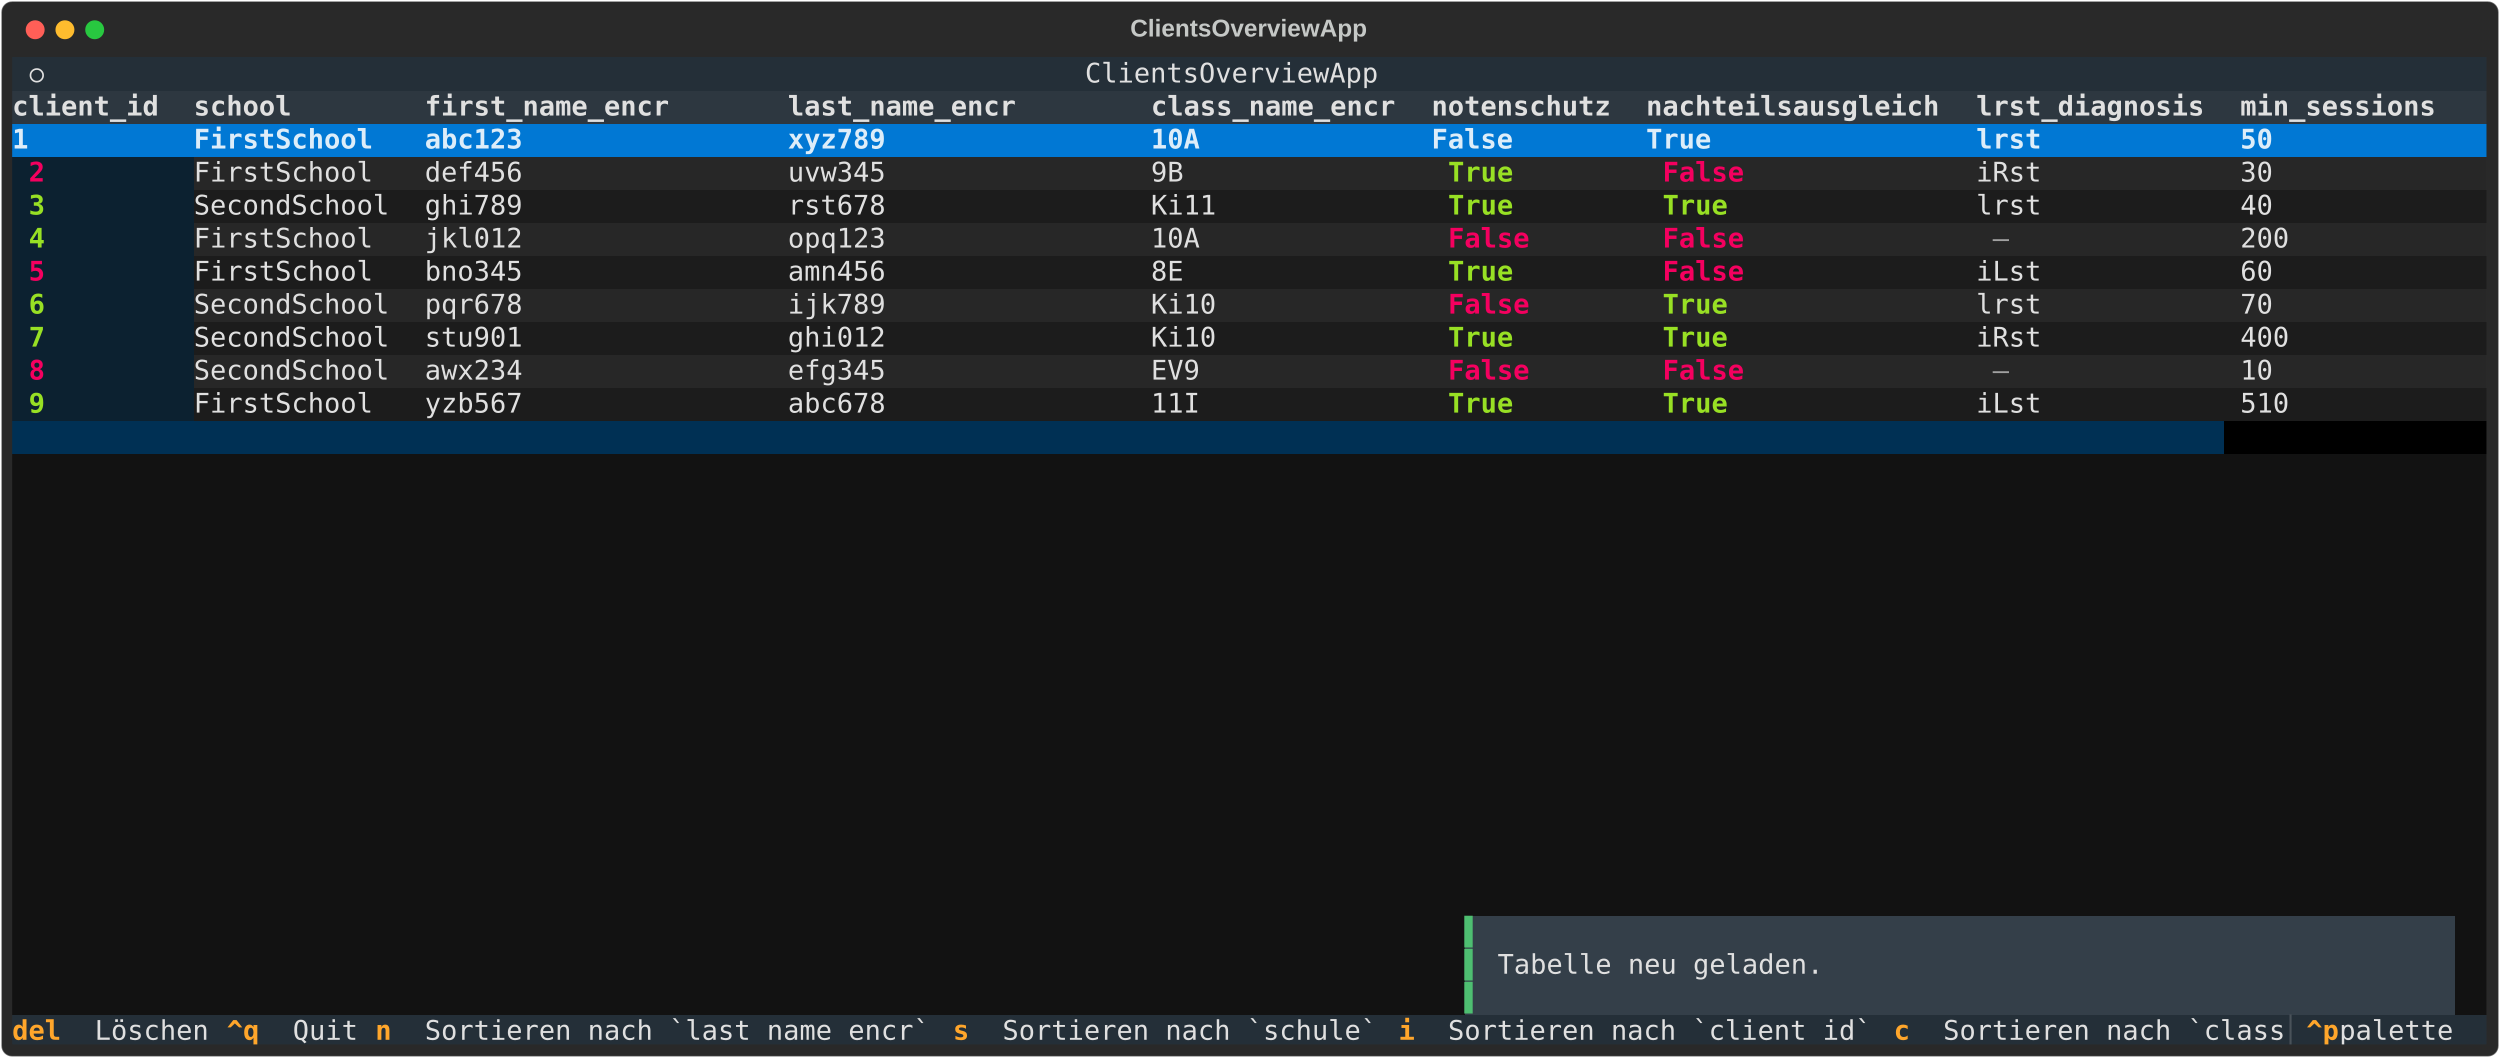
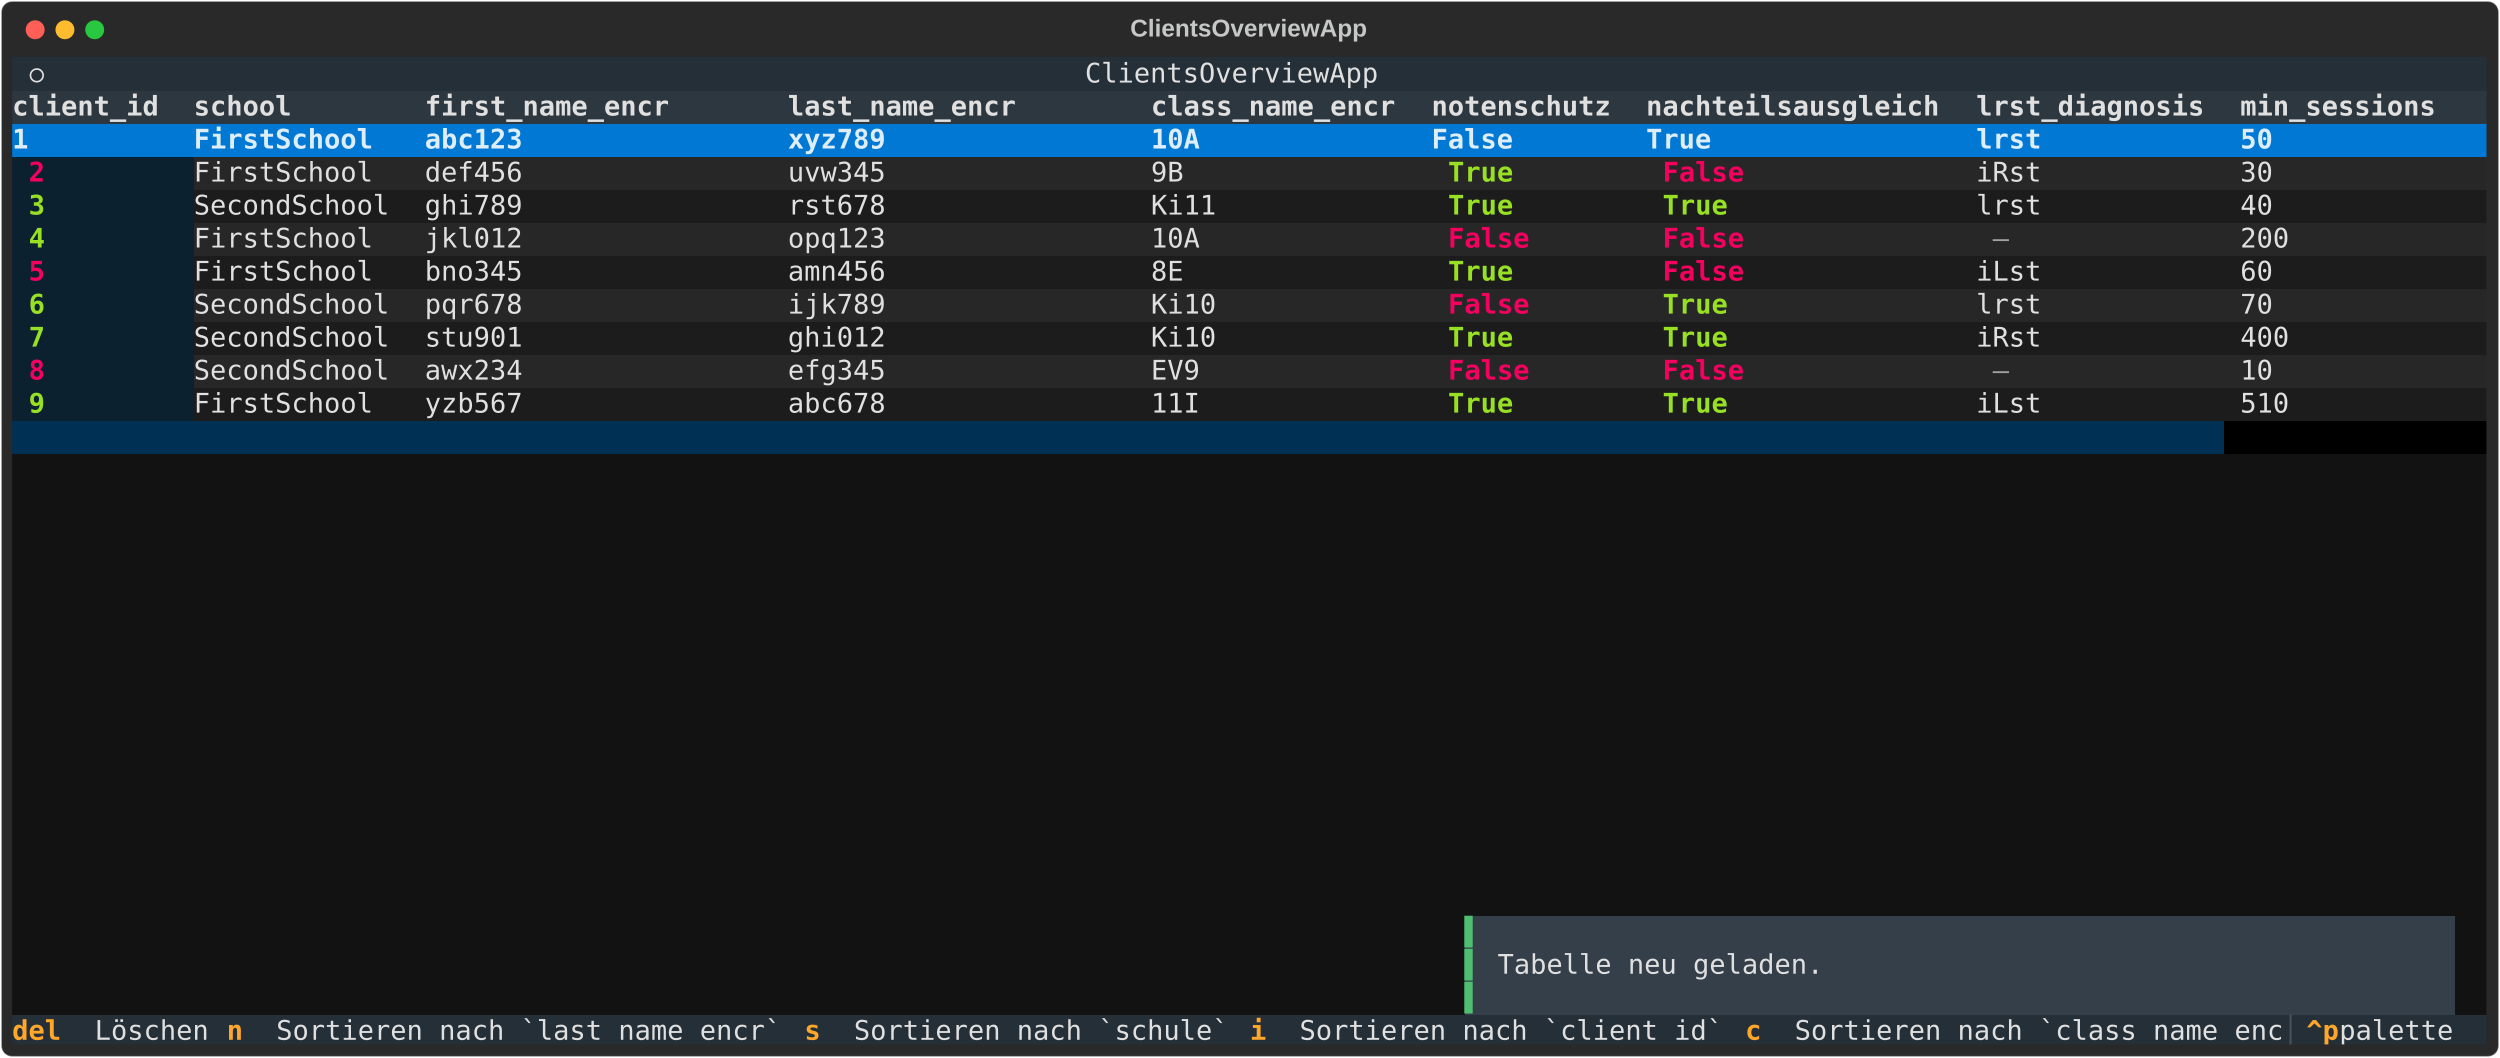
<svg xmlns="http://www.w3.org/2000/svg" class="rich-terminal" viewBox="0 0 1848 782.0">
  <style>

    @font-face {
        font-family: "Fira Code";
        src: local("FiraCode-Regular"),
                url("https://cdnjs.cloudflare.com/ajax/libs/firacode/6.2.0/woff2/FiraCode-Regular.woff2") format("woff2"),
                url("https://cdnjs.cloudflare.com/ajax/libs/firacode/6.2.0/woff/FiraCode-Regular.woff") format("woff");
        font-style: normal;
        font-weight: 400;
    }
    @font-face {
        font-family: "Fira Code";
        src: local("FiraCode-Bold"),
                url("https://cdnjs.cloudflare.com/ajax/libs/firacode/6.2.0/woff2/FiraCode-Bold.woff2") format("woff2"),
                url("https://cdnjs.cloudflare.com/ajax/libs/firacode/6.2.0/woff/FiraCode-Bold.woff") format("woff");
        font-style: bold;
        font-weight: 700;
    }

    .terminal-matrix {
        font-family: Fira Code, monospace;
        font-size: 20px;
        line-height: 24.4px;
        font-variant-east-asian: full-width;
    }

    .terminal-title {
        font-size: 18px;
        font-weight: bold;
        font-family: arial;
    }

    .terminal-r1 { fill: #c5c8c6 }
.terminal-r2 { fill: #e0e0e0 }
.terminal-r3 { fill: #e0e0e0;font-weight: bold }
.terminal-r4 { fill: #ddedf9;font-weight: bold }
.terminal-r5 { fill: #f4005f;font-weight: bold }
.terminal-r6 { fill: #98e024;font-weight: bold }
.terminal-r7 { fill: #a1a1a1 }
.terminal-r8 { fill: #272727 }
.terminal-r9 { fill: #4ebf71 }
.terminal-r10 { fill: #ffa62b;font-weight: bold }
.terminal-r11 { fill: #495259 }
    </style>
  <defs>
    <clipPath id="terminal-clip-terminal">
      <rect x="0" y="0" width="1829.0" height="731.0" />
    </clipPath>
    <clipPath id="terminal-line-0">
      <rect x="0" y="1.5" width="1830" height="24.65" />
    </clipPath>
    <clipPath id="terminal-line-1">
      <rect x="0" y="25.9" width="1830" height="24.65" />
    </clipPath>
    <clipPath id="terminal-line-2">
      <rect x="0" y="50.3" width="1830" height="24.65" />
    </clipPath>
    <clipPath id="terminal-line-3">
      <rect x="0" y="74.7" width="1830" height="24.65" />
    </clipPath>
    <clipPath id="terminal-line-4">
      <rect x="0" y="99.1" width="1830" height="24.65" />
    </clipPath>
    <clipPath id="terminal-line-5">
      <rect x="0" y="123.5" width="1830" height="24.65" />
    </clipPath>
    <clipPath id="terminal-line-6">
      <rect x="0" y="147.9" width="1830" height="24.65" />
    </clipPath>
    <clipPath id="terminal-line-7">
      <rect x="0" y="172.3" width="1830" height="24.65" />
    </clipPath>
    <clipPath id="terminal-line-8">
      <rect x="0" y="196.7" width="1830" height="24.65" />
    </clipPath>
    <clipPath id="terminal-line-9">
      <rect x="0" y="221.1" width="1830" height="24.65" />
    </clipPath>
    <clipPath id="terminal-line-10">
      <rect x="0" y="245.5" width="1830" height="24.65" />
    </clipPath>
    <clipPath id="terminal-line-11">
      <rect x="0" y="269.9" width="1830" height="24.65" />
    </clipPath>
    <clipPath id="terminal-line-12">
      <rect x="0" y="294.3" width="1830" height="24.65" />
    </clipPath>
    <clipPath id="terminal-line-13">
      <rect x="0" y="318.7" width="1830" height="24.65" />
    </clipPath>
    <clipPath id="terminal-line-14">
      <rect x="0" y="343.1" width="1830" height="24.65" />
    </clipPath>
    <clipPath id="terminal-line-15">
      <rect x="0" y="367.5" width="1830" height="24.65" />
    </clipPath>
    <clipPath id="terminal-line-16">
      <rect x="0" y="391.9" width="1830" height="24.65" />
    </clipPath>
    <clipPath id="terminal-line-17">
      <rect x="0" y="416.3" width="1830" height="24.65" />
    </clipPath>
    <clipPath id="terminal-line-18">
      <rect x="0" y="440.7" width="1830" height="24.65" />
    </clipPath>
    <clipPath id="terminal-line-19">
      <rect x="0" y="465.1" width="1830" height="24.65" />
    </clipPath>
    <clipPath id="terminal-line-20">
      <rect x="0" y="489.5" width="1830" height="24.65" />
    </clipPath>
    <clipPath id="terminal-line-21">
      <rect x="0" y="513.9" width="1830" height="24.65" />
    </clipPath>
    <clipPath id="terminal-line-22">
      <rect x="0" y="538.3" width="1830" height="24.65" />
    </clipPath>
    <clipPath id="terminal-line-23">
      <rect x="0" y="562.7" width="1830" height="24.65" />
    </clipPath>
    <clipPath id="terminal-line-24">
      <rect x="0" y="587.1" width="1830" height="24.65" />
    </clipPath>
    <clipPath id="terminal-line-25">
      <rect x="0" y="611.5" width="1830" height="24.65" />
    </clipPath>
    <clipPath id="terminal-line-26">
      <rect x="0" y="635.9" width="1830" height="24.65" />
    </clipPath>
    <clipPath id="terminal-line-27">
      <rect x="0" y="660.3" width="1830" height="24.65" />
    </clipPath>
    <clipPath id="terminal-line-28">
      <rect x="0" y="684.7" width="1830" height="24.65" />
    </clipPath>
  </defs>
  <rect fill="#292929" stroke="rgba(255,255,255,0.35)" stroke-width="1" x="1" y="1" width="1846" height="780" rx="8" />
  <text class="terminal-title" fill="#c5c8c6" text-anchor="middle" x="923" y="27">ClientsOverviewApp</text>
  <g transform="translate(26,22)">
    <circle cx="0" cy="0" r="7" fill="#ff5f57" />
    <circle cx="22" cy="0" r="7" fill="#febc2e" />
    <circle cx="44" cy="0" r="7" fill="#28c840" />
  </g>
  <g transform="translate(9, 41)" clip-path="url(#terminal-clip-terminal)">
    <rect fill="#242f38" x="0" y="1.5" width="12.2" height="24.65" shape-rendering="crispEdges" />
    <rect fill="#242f38" x="12.2" y="1.5" width="12.2" height="24.65" shape-rendering="crispEdges" />
    <rect fill="#242f38" x="24.4" y="1.5" width="61" height="24.65" shape-rendering="crispEdges" />
    <rect fill="#242f38" x="85.4" y="1.5" width="12.2" height="24.65" shape-rendering="crispEdges" />
    <rect fill="#242f38" x="97.6" y="1.5" width="695.4" height="24.65" shape-rendering="crispEdges" />
    <rect fill="#242f38" x="793" y="1.5" width="219.6" height="24.65" shape-rendering="crispEdges" />
    <rect fill="#242f38" x="1012.6" y="1.5" width="695.4" height="24.65" shape-rendering="crispEdges" />
    <rect fill="#242f38" x="1708" y="1.5" width="12.2" height="24.65" shape-rendering="crispEdges" />
    <rect fill="#242f38" x="1720.2" y="1.5" width="0" height="24.65" shape-rendering="crispEdges" />
    <rect fill="#242f38" x="1720.2" y="1.5" width="109.8" height="24.65" shape-rendering="crispEdges" />
    <rect fill="#2d3740" x="0" y="25.9" width="134.2" height="24.65" shape-rendering="crispEdges" />
    <rect fill="#2d3740" x="134.2" y="25.9" width="170.8" height="24.65" shape-rendering="crispEdges" />
    <rect fill="#2d3740" x="305" y="25.9" width="268.4" height="24.65" shape-rendering="crispEdges" />
    <rect fill="#2d3740" x="573.4" y="25.9" width="268.4" height="24.65" shape-rendering="crispEdges" />
    <rect fill="#2d3740" x="841.8" y="25.9" width="207.4" height="24.65" shape-rendering="crispEdges" />
    <rect fill="#2d3740" x="1049.2" y="25.9" width="158.6" height="24.65" shape-rendering="crispEdges" />
    <rect fill="#2d3740" x="1207.8" y="25.9" width="244" height="24.65" shape-rendering="crispEdges" />
    <rect fill="#2d3740" x="1451.8" y="25.9" width="195.2" height="24.65" shape-rendering="crispEdges" />
    <rect fill="#2d3740" x="1647" y="25.9" width="170.8" height="24.65" shape-rendering="crispEdges" />
    <rect fill="#2d3740" x="1817.8" y="25.9" width="12.2" height="24.65" shape-rendering="crispEdges" />
    <rect fill="#0178d4" x="0" y="50.3" width="134.2" height="24.65" shape-rendering="crispEdges" />
    <rect fill="#0178d4" x="134.2" y="50.3" width="170.8" height="24.65" shape-rendering="crispEdges" />
    <rect fill="#0178d4" x="305" y="50.3" width="268.4" height="24.65" shape-rendering="crispEdges" />
    <rect fill="#0178d4" x="573.4" y="50.3" width="268.4" height="24.65" shape-rendering="crispEdges" />
    <rect fill="#0178d4" x="841.8" y="50.3" width="207.4" height="24.65" shape-rendering="crispEdges" />
    <rect fill="#0178d4" x="1049.2" y="50.3" width="158.6" height="24.65" shape-rendering="crispEdges" />
    <rect fill="#0178d4" x="1207.8" y="50.3" width="244" height="24.65" shape-rendering="crispEdges" />
    <rect fill="#0178d4" x="1451.8" y="50.3" width="195.2" height="24.65" shape-rendering="crispEdges" />
    <rect fill="#0178d4" x="1647" y="50.3" width="170.8" height="24.65" shape-rendering="crispEdges" />
    <rect fill="#0178d4" x="1817.8" y="50.3" width="12.2" height="24.65" shape-rendering="crispEdges" />
    <rect fill="#0c2130" x="0" y="74.7" width="12.2" height="24.65" shape-rendering="crispEdges" />
    <rect fill="#0c2130" x="12.2" y="74.7" width="12.2" height="24.65" shape-rendering="crispEdges" />
    <rect fill="#0c2130" x="24.4" y="74.7" width="109.8" height="24.65" shape-rendering="crispEdges" />
    <rect fill="#272727" x="134.2" y="74.7" width="170.8" height="24.65" shape-rendering="crispEdges" />
    <rect fill="#272727" x="305" y="74.7" width="268.4" height="24.65" shape-rendering="crispEdges" />
    <rect fill="#272727" x="573.4" y="74.7" width="268.4" height="24.65" shape-rendering="crispEdges" />
    <rect fill="#272727" x="841.8" y="74.7" width="207.4" height="24.65" shape-rendering="crispEdges" />
    <rect fill="#272727" x="1049.2" y="74.7" width="12.2" height="24.65" shape-rendering="crispEdges" />
    <rect fill="#272727" x="1061.4" y="74.7" width="48.8" height="24.65" shape-rendering="crispEdges" />
    <rect fill="#272727" x="1110.2" y="74.7" width="97.6" height="24.65" shape-rendering="crispEdges" />
    <rect fill="#272727" x="1207.8" y="74.7" width="12.2" height="24.65" shape-rendering="crispEdges" />
    <rect fill="#272727" x="1220" y="74.7" width="61" height="24.65" shape-rendering="crispEdges" />
    <rect fill="#272727" x="1281" y="74.7" width="170.8" height="24.65" shape-rendering="crispEdges" />
    <rect fill="#272727" x="1451.8" y="74.7" width="195.2" height="24.65" shape-rendering="crispEdges" />
    <rect fill="#272727" x="1647" y="74.7" width="170.8" height="24.65" shape-rendering="crispEdges" />
    <rect fill="#272727" x="1817.8" y="74.7" width="12.2" height="24.65" shape-rendering="crispEdges" />
    <rect fill="#0c2130" x="0" y="99.1" width="12.2" height="24.65" shape-rendering="crispEdges" />
    <rect fill="#0c2130" x="12.2" y="99.1" width="12.2" height="24.65" shape-rendering="crispEdges" />
    <rect fill="#0c2130" x="24.4" y="99.1" width="109.8" height="24.65" shape-rendering="crispEdges" />
    <rect fill="#1c1c1c" x="134.2" y="99.1" width="170.8" height="24.65" shape-rendering="crispEdges" />
    <rect fill="#1c1c1c" x="305" y="99.1" width="268.4" height="24.65" shape-rendering="crispEdges" />
    <rect fill="#1c1c1c" x="573.4" y="99.1" width="268.4" height="24.65" shape-rendering="crispEdges" />
    <rect fill="#1c1c1c" x="841.8" y="99.1" width="207.4" height="24.65" shape-rendering="crispEdges" />
    <rect fill="#1c1c1c" x="1049.2" y="99.1" width="12.2" height="24.65" shape-rendering="crispEdges" />
    <rect fill="#1c1c1c" x="1061.4" y="99.1" width="48.8" height="24.65" shape-rendering="crispEdges" />
    <rect fill="#1c1c1c" x="1110.2" y="99.1" width="97.6" height="24.65" shape-rendering="crispEdges" />
    <rect fill="#1c1c1c" x="1207.8" y="99.1" width="12.2" height="24.65" shape-rendering="crispEdges" />
    <rect fill="#1c1c1c" x="1220" y="99.1" width="48.8" height="24.65" shape-rendering="crispEdges" />
    <rect fill="#1c1c1c" x="1268.8" y="99.1" width="183" height="24.65" shape-rendering="crispEdges" />
    <rect fill="#1c1c1c" x="1451.8" y="99.1" width="195.2" height="24.65" shape-rendering="crispEdges" />
    <rect fill="#1c1c1c" x="1647" y="99.1" width="170.8" height="24.65" shape-rendering="crispEdges" />
    <rect fill="#1c1c1c" x="1817.8" y="99.1" width="12.2" height="24.65" shape-rendering="crispEdges" />
    <rect fill="#0c2130" x="0" y="123.5" width="12.2" height="24.65" shape-rendering="crispEdges" />
    <rect fill="#0c2130" x="12.2" y="123.5" width="12.2" height="24.65" shape-rendering="crispEdges" />
    <rect fill="#0c2130" x="24.4" y="123.5" width="109.8" height="24.65" shape-rendering="crispEdges" />
    <rect fill="#272727" x="134.2" y="123.5" width="170.8" height="24.65" shape-rendering="crispEdges" />
    <rect fill="#272727" x="305" y="123.5" width="268.4" height="24.65" shape-rendering="crispEdges" />
    <rect fill="#272727" x="573.4" y="123.5" width="268.4" height="24.65" shape-rendering="crispEdges" />
    <rect fill="#272727" x="841.8" y="123.5" width="207.4" height="24.65" shape-rendering="crispEdges" />
    <rect fill="#272727" x="1049.2" y="123.5" width="12.2" height="24.65" shape-rendering="crispEdges" />
    <rect fill="#272727" x="1061.4" y="123.5" width="61" height="24.65" shape-rendering="crispEdges" />
    <rect fill="#272727" x="1122.4" y="123.5" width="85.4" height="24.65" shape-rendering="crispEdges" />
    <rect fill="#272727" x="1207.8" y="123.5" width="12.2" height="24.65" shape-rendering="crispEdges" />
    <rect fill="#272727" x="1220" y="123.5" width="61" height="24.65" shape-rendering="crispEdges" />
    <rect fill="#272727" x="1281" y="123.5" width="170.8" height="24.65" shape-rendering="crispEdges" />
    <rect fill="#272727" x="1451.8" y="123.5" width="12.2" height="24.65" shape-rendering="crispEdges" />
    <rect fill="#272727" x="1464" y="123.5" width="12.2" height="24.65" shape-rendering="crispEdges" />
    <rect fill="#272727" x="1476.2" y="123.5" width="170.8" height="24.65" shape-rendering="crispEdges" />
    <rect fill="#272727" x="1647" y="123.5" width="170.8" height="24.65" shape-rendering="crispEdges" />
    <rect fill="#272727" x="1817.8" y="123.5" width="12.2" height="24.65" shape-rendering="crispEdges" />
    <rect fill="#0c2130" x="0" y="147.9" width="12.2" height="24.65" shape-rendering="crispEdges" />
    <rect fill="#0c2130" x="12.2" y="147.9" width="12.2" height="24.65" shape-rendering="crispEdges" />
    <rect fill="#0c2130" x="24.4" y="147.9" width="109.8" height="24.65" shape-rendering="crispEdges" />
    <rect fill="#1c1c1c" x="134.2" y="147.9" width="170.8" height="24.65" shape-rendering="crispEdges" />
    <rect fill="#1c1c1c" x="305" y="147.9" width="268.4" height="24.65" shape-rendering="crispEdges" />
    <rect fill="#1c1c1c" x="573.4" y="147.9" width="268.4" height="24.65" shape-rendering="crispEdges" />
    <rect fill="#1c1c1c" x="841.8" y="147.9" width="207.4" height="24.65" shape-rendering="crispEdges" />
    <rect fill="#1c1c1c" x="1049.2" y="147.9" width="12.2" height="24.65" shape-rendering="crispEdges" />
    <rect fill="#1c1c1c" x="1061.4" y="147.9" width="48.8" height="24.65" shape-rendering="crispEdges" />
    <rect fill="#1c1c1c" x="1110.2" y="147.9" width="97.6" height="24.65" shape-rendering="crispEdges" />
    <rect fill="#1c1c1c" x="1207.8" y="147.9" width="12.2" height="24.65" shape-rendering="crispEdges" />
    <rect fill="#1c1c1c" x="1220" y="147.9" width="61" height="24.65" shape-rendering="crispEdges" />
    <rect fill="#1c1c1c" x="1281" y="147.9" width="170.8" height="24.65" shape-rendering="crispEdges" />
    <rect fill="#1c1c1c" x="1451.8" y="147.9" width="195.2" height="24.65" shape-rendering="crispEdges" />
    <rect fill="#1c1c1c" x="1647" y="147.9" width="170.8" height="24.65" shape-rendering="crispEdges" />
    <rect fill="#1c1c1c" x="1817.8" y="147.9" width="12.2" height="24.65" shape-rendering="crispEdges" />
    <rect fill="#0c2130" x="0" y="172.3" width="12.2" height="24.65" shape-rendering="crispEdges" />
    <rect fill="#0c2130" x="12.2" y="172.3" width="12.2" height="24.65" shape-rendering="crispEdges" />
    <rect fill="#0c2130" x="24.4" y="172.3" width="109.8" height="24.65" shape-rendering="crispEdges" />
    <rect fill="#272727" x="134.2" y="172.3" width="170.8" height="24.65" shape-rendering="crispEdges" />
    <rect fill="#272727" x="305" y="172.3" width="268.4" height="24.65" shape-rendering="crispEdges" />
    <rect fill="#272727" x="573.4" y="172.3" width="268.4" height="24.65" shape-rendering="crispEdges" />
    <rect fill="#272727" x="841.8" y="172.3" width="207.4" height="24.65" shape-rendering="crispEdges" />
    <rect fill="#272727" x="1049.2" y="172.3" width="12.2" height="24.65" shape-rendering="crispEdges" />
    <rect fill="#272727" x="1061.4" y="172.3" width="61" height="24.65" shape-rendering="crispEdges" />
    <rect fill="#272727" x="1122.4" y="172.3" width="85.4" height="24.65" shape-rendering="crispEdges" />
    <rect fill="#272727" x="1207.8" y="172.3" width="12.2" height="24.65" shape-rendering="crispEdges" />
    <rect fill="#272727" x="1220" y="172.3" width="48.8" height="24.65" shape-rendering="crispEdges" />
    <rect fill="#272727" x="1268.8" y="172.3" width="183" height="24.65" shape-rendering="crispEdges" />
    <rect fill="#272727" x="1451.8" y="172.3" width="195.2" height="24.65" shape-rendering="crispEdges" />
    <rect fill="#272727" x="1647" y="172.3" width="170.8" height="24.65" shape-rendering="crispEdges" />
    <rect fill="#272727" x="1817.8" y="172.3" width="12.2" height="24.65" shape-rendering="crispEdges" />
    <rect fill="#0c2130" x="0" y="196.7" width="12.2" height="24.65" shape-rendering="crispEdges" />
    <rect fill="#0c2130" x="12.2" y="196.7" width="12.2" height="24.65" shape-rendering="crispEdges" />
    <rect fill="#0c2130" x="24.4" y="196.7" width="109.8" height="24.65" shape-rendering="crispEdges" />
    <rect fill="#1c1c1c" x="134.2" y="196.7" width="170.8" height="24.65" shape-rendering="crispEdges" />
    <rect fill="#1c1c1c" x="305" y="196.7" width="268.4" height="24.65" shape-rendering="crispEdges" />
    <rect fill="#1c1c1c" x="573.4" y="196.7" width="268.4" height="24.65" shape-rendering="crispEdges" />
    <rect fill="#1c1c1c" x="841.8" y="196.7" width="207.4" height="24.65" shape-rendering="crispEdges" />
    <rect fill="#1c1c1c" x="1049.2" y="196.7" width="12.2" height="24.65" shape-rendering="crispEdges" />
    <rect fill="#1c1c1c" x="1061.4" y="196.7" width="48.8" height="24.65" shape-rendering="crispEdges" />
    <rect fill="#1c1c1c" x="1110.2" y="196.7" width="97.6" height="24.65" shape-rendering="crispEdges" />
    <rect fill="#1c1c1c" x="1207.8" y="196.7" width="12.2" height="24.65" shape-rendering="crispEdges" />
    <rect fill="#1c1c1c" x="1220" y="196.7" width="48.8" height="24.65" shape-rendering="crispEdges" />
    <rect fill="#1c1c1c" x="1268.8" y="196.7" width="183" height="24.65" shape-rendering="crispEdges" />
    <rect fill="#1c1c1c" x="1451.8" y="196.7" width="195.2" height="24.65" shape-rendering="crispEdges" />
    <rect fill="#1c1c1c" x="1647" y="196.7" width="170.8" height="24.65" shape-rendering="crispEdges" />
    <rect fill="#1c1c1c" x="1817.8" y="196.7" width="12.2" height="24.65" shape-rendering="crispEdges" />
    <rect fill="#0c2130" x="0" y="221.1" width="12.2" height="24.65" shape-rendering="crispEdges" />
    <rect fill="#0c2130" x="12.2" y="221.1" width="12.2" height="24.65" shape-rendering="crispEdges" />
    <rect fill="#0c2130" x="24.4" y="221.1" width="109.8" height="24.65" shape-rendering="crispEdges" />
    <rect fill="#272727" x="134.2" y="221.1" width="170.8" height="24.65" shape-rendering="crispEdges" />
    <rect fill="#272727" x="305" y="221.1" width="268.4" height="24.65" shape-rendering="crispEdges" />
    <rect fill="#272727" x="573.4" y="221.1" width="268.4" height="24.65" shape-rendering="crispEdges" />
    <rect fill="#272727" x="841.8" y="221.1" width="207.4" height="24.65" shape-rendering="crispEdges" />
    <rect fill="#272727" x="1049.2" y="221.1" width="12.2" height="24.65" shape-rendering="crispEdges" />
    <rect fill="#272727" x="1061.4" y="221.1" width="61" height="24.65" shape-rendering="crispEdges" />
    <rect fill="#272727" x="1122.4" y="221.1" width="85.4" height="24.65" shape-rendering="crispEdges" />
    <rect fill="#272727" x="1207.8" y="221.1" width="12.2" height="24.65" shape-rendering="crispEdges" />
    <rect fill="#272727" x="1220" y="221.1" width="61" height="24.65" shape-rendering="crispEdges" />
    <rect fill="#272727" x="1281" y="221.1" width="170.8" height="24.65" shape-rendering="crispEdges" />
    <rect fill="#272727" x="1451.8" y="221.1" width="12.2" height="24.65" shape-rendering="crispEdges" />
    <rect fill="#272727" x="1464" y="221.1" width="12.2" height="24.65" shape-rendering="crispEdges" />
    <rect fill="#272727" x="1476.2" y="221.1" width="170.8" height="24.65" shape-rendering="crispEdges" />
    <rect fill="#272727" x="1647" y="221.1" width="170.8" height="24.65" shape-rendering="crispEdges" />
    <rect fill="#272727" x="1817.8" y="221.1" width="12.2" height="24.65" shape-rendering="crispEdges" />
    <rect fill="#0c2130" x="0" y="245.5" width="12.2" height="24.65" shape-rendering="crispEdges" />
    <rect fill="#0c2130" x="12.2" y="245.5" width="12.2" height="24.65" shape-rendering="crispEdges" />
    <rect fill="#0c2130" x="24.4" y="245.5" width="109.8" height="24.65" shape-rendering="crispEdges" />
    <rect fill="#1c1c1c" x="134.2" y="245.5" width="170.8" height="24.65" shape-rendering="crispEdges" />
    <rect fill="#1c1c1c" x="305" y="245.5" width="268.4" height="24.65" shape-rendering="crispEdges" />
    <rect fill="#1c1c1c" x="573.4" y="245.5" width="268.4" height="24.65" shape-rendering="crispEdges" />
    <rect fill="#1c1c1c" x="841.8" y="245.5" width="207.4" height="24.65" shape-rendering="crispEdges" />
    <rect fill="#1c1c1c" x="1049.2" y="245.5" width="12.2" height="24.65" shape-rendering="crispEdges" />
    <rect fill="#1c1c1c" x="1061.4" y="245.5" width="48.8" height="24.65" shape-rendering="crispEdges" />
    <rect fill="#1c1c1c" x="1110.2" y="245.5" width="97.6" height="24.65" shape-rendering="crispEdges" />
    <rect fill="#1c1c1c" x="1207.8" y="245.5" width="12.2" height="24.65" shape-rendering="crispEdges" />
    <rect fill="#1c1c1c" x="1220" y="245.5" width="48.8" height="24.65" shape-rendering="crispEdges" />
    <rect fill="#1c1c1c" x="1268.8" y="245.5" width="183" height="24.65" shape-rendering="crispEdges" />
    <rect fill="#1c1c1c" x="1451.8" y="245.5" width="195.2" height="24.65" shape-rendering="crispEdges" />
    <rect fill="#1c1c1c" x="1647" y="245.5" width="170.8" height="24.65" shape-rendering="crispEdges" />
    <rect fill="#1c1c1c" x="1817.8" y="245.5" width="12.2" height="24.65" shape-rendering="crispEdges" />
    <rect fill="#003054" x="0" y="269.9" width="1634.8" height="24.65" shape-rendering="crispEdges" />
    <rect fill="#000000" x="1634.8" y="269.9" width="195.2" height="24.65" shape-rendering="crispEdges" />
    <rect fill="#121212" x="0" y="294.3" width="1830" height="24.65" shape-rendering="crispEdges" />
    <rect fill="#121212" x="0" y="318.7" width="1830" height="24.65" shape-rendering="crispEdges" />
    <rect fill="#121212" x="0" y="343.1" width="1830" height="24.65" shape-rendering="crispEdges" />
    <rect fill="#121212" x="0" y="367.5" width="1830" height="24.65" shape-rendering="crispEdges" />
    <rect fill="#121212" x="0" y="391.9" width="1830" height="24.65" shape-rendering="crispEdges" />
    <rect fill="#121212" x="0" y="416.3" width="1830" height="24.65" shape-rendering="crispEdges" />
    <rect fill="#121212" x="0" y="440.7" width="1830" height="24.65" shape-rendering="crispEdges" />
    <rect fill="#121212" x="0" y="465.1" width="1830" height="24.65" shape-rendering="crispEdges" />
    <rect fill="#121212" x="0" y="489.5" width="1830" height="24.65" shape-rendering="crispEdges" />
    <rect fill="#121212" x="0" y="513.9" width="1830" height="24.65" shape-rendering="crispEdges" />
    <rect fill="#121212" x="0" y="538.3" width="1830" height="24.65" shape-rendering="crispEdges" />
    <rect fill="#121212" x="0" y="562.7" width="1830" height="24.65" shape-rendering="crispEdges" />
    <rect fill="#121212" x="0" y="587.1" width="1830" height="24.65" shape-rendering="crispEdges" />
    <rect fill="#121212" x="0" y="611.5" width="1830" height="24.65" shape-rendering="crispEdges" />
    <rect fill="#121212" x="0" y="635.9" width="1073.6" height="24.65" shape-rendering="crispEdges" />
    <rect fill="#343f49" x="1073.6" y="635.9" width="12.2" height="24.65" shape-rendering="crispEdges" />
    <rect fill="#343f49" x="1085.8" y="635.9" width="719.8" height="24.65" shape-rendering="crispEdges" />
    <rect fill="#121212" x="1805.6" y="635.9" width="24.4" height="24.65" shape-rendering="crispEdges" />
    <rect fill="#121212" x="0" y="660.3" width="1073.6" height="24.65" shape-rendering="crispEdges" />
    <rect fill="#343f49" x="1073.6" y="660.3" width="12.2" height="24.65" shape-rendering="crispEdges" />
    <rect fill="#343f49" x="1085.8" y="660.3" width="12.2" height="24.65" shape-rendering="crispEdges" />
    <rect fill="#343f49" x="1098" y="660.3" width="244" height="24.65" shape-rendering="crispEdges" />
    <rect fill="#343f49" x="1342" y="660.3" width="463.6" height="24.65" shape-rendering="crispEdges" />
    <rect fill="#121212" x="1805.6" y="660.3" width="24.4" height="24.65" shape-rendering="crispEdges" />
    <rect fill="#121212" x="0" y="684.7" width="1073.6" height="24.65" shape-rendering="crispEdges" />
    <rect fill="#343f49" x="1073.6" y="684.7" width="12.2" height="24.65" shape-rendering="crispEdges" />
    <rect fill="#343f49" x="1085.8" y="684.7" width="719.8" height="24.65" shape-rendering="crispEdges" />
    <rect fill="#121212" x="1805.6" y="684.7" width="24.4" height="24.65" shape-rendering="crispEdges" />
    <rect fill="#242f38" x="0" y="709.1" width="61" height="24.65" shape-rendering="crispEdges" />
    <rect fill="#242f38" x="61" y="709.1" width="97.6" height="24.65" shape-rendering="crispEdges" />
-     <rect fill="#242f38" x="158.6" y="709.1" width="48.8" height="24.65" shape-rendering="crispEdges" />
-     <rect fill="#242f38" x="207.4" y="709.1" width="61" height="24.65" shape-rendering="crispEdges" />
-     <rect fill="#242f38" x="268.4" y="709.1" width="36.6" height="24.65" shape-rendering="crispEdges" />
-     <rect fill="#242f38" x="305" y="709.1" width="390.4" height="24.65" shape-rendering="crispEdges" />
-     <rect fill="#242f38" x="695.4" y="709.1" width="36.6" height="24.65" shape-rendering="crispEdges" />
-     <rect fill="#242f38" x="732" y="709.1" width="292.8" height="24.65" shape-rendering="crispEdges" />
-     <rect fill="#242f38" x="1024.8" y="709.1" width="36.6" height="24.65" shape-rendering="crispEdges" />
-     <rect fill="#242f38" x="1061.4" y="709.1" width="329.4" height="24.65" shape-rendering="crispEdges" />
-     <rect fill="#242f38" x="1390.8" y="709.1" width="36.6" height="24.65" shape-rendering="crispEdges" />
-     <rect fill="#242f38" x="1427.4" y="709.1" width="256.2" height="24.65" shape-rendering="crispEdges" />
+     <rect fill="#242f38" x="158.6" y="709.1" width="36.6" height="24.65" shape-rendering="crispEdges" />
+     <rect fill="#242f38" x="195.2" y="709.1" width="390.4" height="24.65" shape-rendering="crispEdges" />
+     <rect fill="#242f38" x="585.6" y="709.1" width="36.6" height="24.65" shape-rendering="crispEdges" />
+     <rect fill="#242f38" x="622.2" y="709.1" width="292.8" height="24.65" shape-rendering="crispEdges" />
+     <rect fill="#242f38" x="915" y="709.1" width="36.6" height="24.65" shape-rendering="crispEdges" />
+     <rect fill="#242f38" x="951.6" y="709.1" width="329.4" height="24.65" shape-rendering="crispEdges" />
+     <rect fill="#242f38" x="1281" y="709.1" width="36.6" height="24.65" shape-rendering="crispEdges" />
+     <rect fill="#242f38" x="1317.6" y="709.1" width="366" height="24.65" shape-rendering="crispEdges" />
    <rect fill="#242f38" x="1683.6" y="709.1" width="12.2" height="24.65" shape-rendering="crispEdges" />
    <rect fill="#242f38" x="1695.8" y="709.1" width="24.4" height="24.65" shape-rendering="crispEdges" />
    <rect fill="#242f38" x="1720.2" y="709.1" width="97.6" height="24.65" shape-rendering="crispEdges" />
    <rect fill="#242f38" x="1817.8" y="709.1" width="12.2" height="24.65" shape-rendering="crispEdges" />
    <g class="terminal-matrix">
      <text class="terminal-r2" x="12.2" y="20" textLength="12.2" clip-path="url(#terminal-line-0)">⭘</text>
      <text class="terminal-r2" x="793" y="20" textLength="219.6" clip-path="url(#terminal-line-0)">ClientsOverviewApp</text>
      <text class="terminal-r1" x="1830" y="20" textLength="12.2" clip-path="url(#terminal-line-0)">
</text>
      <text class="terminal-r3" x="0" y="44.4" textLength="134.2" clip-path="url(#terminal-line-1)"> client_id </text>
      <text class="terminal-r3" x="134.2" y="44.4" textLength="170.8" clip-path="url(#terminal-line-1)"> school       </text>
      <text class="terminal-r3" x="305" y="44.4" textLength="268.4" clip-path="url(#terminal-line-1)"> first_name_encr      </text>
      <text class="terminal-r3" x="573.4" y="44.4" textLength="268.4" clip-path="url(#terminal-line-1)"> last_name_encr       </text>
      <text class="terminal-r3" x="841.8" y="44.4" textLength="207.4" clip-path="url(#terminal-line-1)"> class_name_encr </text>
      <text class="terminal-r3" x="1049.2" y="44.4" textLength="158.6" clip-path="url(#terminal-line-1)"> notenschutz </text>
      <text class="terminal-r3" x="1207.8" y="44.4" textLength="244" clip-path="url(#terminal-line-1)"> nachteilsausgleich </text>
      <text class="terminal-r3" x="1451.8" y="44.4" textLength="195.2" clip-path="url(#terminal-line-1)"> lrst_diagnosis </text>
      <text class="terminal-r3" x="1647" y="44.4" textLength="170.8" clip-path="url(#terminal-line-1)"> min_sessions </text>
      <text class="terminal-r1" x="1830" y="44.4" textLength="12.2" clip-path="url(#terminal-line-1)">
</text>
      <text class="terminal-r4" x="0" y="68.8" textLength="134.2" clip-path="url(#terminal-line-2)"> 1         </text>
      <text class="terminal-r4" x="134.2" y="68.8" textLength="170.8" clip-path="url(#terminal-line-2)"> FirstSchool  </text>
      <text class="terminal-r4" x="305" y="68.8" textLength="268.4" clip-path="url(#terminal-line-2)"> abc123               </text>
      <text class="terminal-r4" x="573.4" y="68.8" textLength="268.4" clip-path="url(#terminal-line-2)"> xyz789               </text>
      <text class="terminal-r4" x="841.8" y="68.8" textLength="207.4" clip-path="url(#terminal-line-2)"> 10A             </text>
      <text class="terminal-r4" x="1049.2" y="68.8" textLength="158.6" clip-path="url(#terminal-line-2)"> False       </text>
      <text class="terminal-r4" x="1207.8" y="68.8" textLength="244" clip-path="url(#terminal-line-2)"> True               </text>
      <text class="terminal-r4" x="1451.8" y="68.8" textLength="195.2" clip-path="url(#terminal-line-2)"> lrst           </text>
      <text class="terminal-r4" x="1647" y="68.8" textLength="170.8" clip-path="url(#terminal-line-2)"> 50           </text>
      <text class="terminal-r1" x="1830" y="68.8" textLength="12.2" clip-path="url(#terminal-line-2)">
</text>
      <text class="terminal-r5" x="12.2" y="93.2" textLength="12.2" clip-path="url(#terminal-line-3)">2</text>
      <text class="terminal-r2" x="134.2" y="93.2" textLength="170.8" clip-path="url(#terminal-line-3)"> FirstSchool  </text>
      <text class="terminal-r2" x="305" y="93.2" textLength="268.4" clip-path="url(#terminal-line-3)"> def456               </text>
      <text class="terminal-r2" x="573.4" y="93.2" textLength="268.4" clip-path="url(#terminal-line-3)"> uvw345               </text>
      <text class="terminal-r2" x="841.8" y="93.2" textLength="207.4" clip-path="url(#terminal-line-3)"> 9B              </text>
      <text class="terminal-r6" x="1061.4" y="93.2" textLength="48.8" clip-path="url(#terminal-line-3)">True</text>
      <text class="terminal-r5" x="1220" y="93.2" textLength="61" clip-path="url(#terminal-line-3)">False</text>
      <text class="terminal-r2" x="1451.8" y="93.2" textLength="195.2" clip-path="url(#terminal-line-3)"> iRst           </text>
      <text class="terminal-r2" x="1647" y="93.2" textLength="170.8" clip-path="url(#terminal-line-3)"> 30           </text>
      <text class="terminal-r1" x="1830" y="93.2" textLength="12.2" clip-path="url(#terminal-line-3)">
</text>
      <text class="terminal-r6" x="12.2" y="117.6" textLength="12.2" clip-path="url(#terminal-line-4)">3</text>
      <text class="terminal-r2" x="134.2" y="117.6" textLength="170.8" clip-path="url(#terminal-line-4)"> SecondSchool </text>
      <text class="terminal-r2" x="305" y="117.6" textLength="268.4" clip-path="url(#terminal-line-4)"> ghi789               </text>
      <text class="terminal-r2" x="573.4" y="117.6" textLength="268.4" clip-path="url(#terminal-line-4)"> rst678               </text>
      <text class="terminal-r2" x="841.8" y="117.6" textLength="207.4" clip-path="url(#terminal-line-4)"> Ki11            </text>
      <text class="terminal-r6" x="1061.4" y="117.6" textLength="48.8" clip-path="url(#terminal-line-4)">True</text>
      <text class="terminal-r6" x="1220" y="117.6" textLength="48.8" clip-path="url(#terminal-line-4)">True</text>
      <text class="terminal-r2" x="1451.8" y="117.6" textLength="195.2" clip-path="url(#terminal-line-4)"> lrst           </text>
      <text class="terminal-r2" x="1647" y="117.6" textLength="170.8" clip-path="url(#terminal-line-4)"> 40           </text>
      <text class="terminal-r1" x="1830" y="117.6" textLength="12.2" clip-path="url(#terminal-line-4)">
</text>
      <text class="terminal-r6" x="12.2" y="142" textLength="12.2" clip-path="url(#terminal-line-5)">4</text>
      <text class="terminal-r2" x="134.2" y="142" textLength="170.8" clip-path="url(#terminal-line-5)"> FirstSchool  </text>
      <text class="terminal-r2" x="305" y="142" textLength="268.4" clip-path="url(#terminal-line-5)"> jkl012               </text>
      <text class="terminal-r2" x="573.4" y="142" textLength="268.4" clip-path="url(#terminal-line-5)"> opq123               </text>
      <text class="terminal-r2" x="841.8" y="142" textLength="207.4" clip-path="url(#terminal-line-5)"> 10A             </text>
      <text class="terminal-r5" x="1061.4" y="142" textLength="61" clip-path="url(#terminal-line-5)">False</text>
      <text class="terminal-r5" x="1220" y="142" textLength="61" clip-path="url(#terminal-line-5)">False</text>
      <text class="terminal-r7" x="1464" y="142" textLength="12.2" clip-path="url(#terminal-line-5)">—</text>
      <text class="terminal-r2" x="1647" y="142" textLength="170.8" clip-path="url(#terminal-line-5)"> 200          </text>
      <text class="terminal-r1" x="1830" y="142" textLength="12.2" clip-path="url(#terminal-line-5)">
</text>
      <text class="terminal-r5" x="12.2" y="166.4" textLength="12.2" clip-path="url(#terminal-line-6)">5</text>
      <text class="terminal-r2" x="134.2" y="166.4" textLength="170.8" clip-path="url(#terminal-line-6)"> FirstSchool  </text>
      <text class="terminal-r2" x="305" y="166.4" textLength="268.4" clip-path="url(#terminal-line-6)"> bno345               </text>
      <text class="terminal-r2" x="573.4" y="166.4" textLength="268.4" clip-path="url(#terminal-line-6)"> amn456               </text>
      <text class="terminal-r2" x="841.8" y="166.4" textLength="207.4" clip-path="url(#terminal-line-6)"> 8E              </text>
      <text class="terminal-r6" x="1061.4" y="166.4" textLength="48.8" clip-path="url(#terminal-line-6)">True</text>
      <text class="terminal-r5" x="1220" y="166.4" textLength="61" clip-path="url(#terminal-line-6)">False</text>
      <text class="terminal-r2" x="1451.8" y="166.4" textLength="195.2" clip-path="url(#terminal-line-6)"> iLst           </text>
      <text class="terminal-r2" x="1647" y="166.4" textLength="170.8" clip-path="url(#terminal-line-6)"> 60           </text>
      <text class="terminal-r1" x="1830" y="166.4" textLength="12.2" clip-path="url(#terminal-line-6)">
</text>
      <text class="terminal-r6" x="12.2" y="190.8" textLength="12.2" clip-path="url(#terminal-line-7)">6</text>
      <text class="terminal-r2" x="134.2" y="190.8" textLength="170.8" clip-path="url(#terminal-line-7)"> SecondSchool </text>
      <text class="terminal-r2" x="305" y="190.8" textLength="268.4" clip-path="url(#terminal-line-7)"> pqr678               </text>
      <text class="terminal-r2" x="573.4" y="190.8" textLength="268.4" clip-path="url(#terminal-line-7)"> ijk789               </text>
      <text class="terminal-r2" x="841.8" y="190.8" textLength="207.4" clip-path="url(#terminal-line-7)"> Ki10            </text>
      <text class="terminal-r5" x="1061.4" y="190.8" textLength="61" clip-path="url(#terminal-line-7)">False</text>
      <text class="terminal-r6" x="1220" y="190.8" textLength="48.8" clip-path="url(#terminal-line-7)">True</text>
      <text class="terminal-r2" x="1451.8" y="190.8" textLength="195.2" clip-path="url(#terminal-line-7)"> lrst           </text>
      <text class="terminal-r2" x="1647" y="190.8" textLength="170.8" clip-path="url(#terminal-line-7)"> 70           </text>
      <text class="terminal-r1" x="1830" y="190.8" textLength="12.2" clip-path="url(#terminal-line-7)">
</text>
      <text class="terminal-r6" x="12.2" y="215.2" textLength="12.2" clip-path="url(#terminal-line-8)">7</text>
      <text class="terminal-r2" x="134.2" y="215.2" textLength="170.8" clip-path="url(#terminal-line-8)"> SecondSchool </text>
      <text class="terminal-r2" x="305" y="215.2" textLength="268.4" clip-path="url(#terminal-line-8)"> stu901               </text>
      <text class="terminal-r2" x="573.4" y="215.2" textLength="268.4" clip-path="url(#terminal-line-8)"> ghi012               </text>
      <text class="terminal-r2" x="841.8" y="215.2" textLength="207.4" clip-path="url(#terminal-line-8)"> Ki10            </text>
      <text class="terminal-r6" x="1061.4" y="215.2" textLength="48.8" clip-path="url(#terminal-line-8)">True</text>
      <text class="terminal-r6" x="1220" y="215.2" textLength="48.8" clip-path="url(#terminal-line-8)">True</text>
      <text class="terminal-r2" x="1451.8" y="215.2" textLength="195.2" clip-path="url(#terminal-line-8)"> iRst           </text>
      <text class="terminal-r2" x="1647" y="215.2" textLength="170.8" clip-path="url(#terminal-line-8)"> 400          </text>
      <text class="terminal-r1" x="1830" y="215.2" textLength="12.2" clip-path="url(#terminal-line-8)">
</text>
      <text class="terminal-r5" x="12.2" y="239.6" textLength="12.2" clip-path="url(#terminal-line-9)">8</text>
      <text class="terminal-r2" x="134.2" y="239.6" textLength="170.8" clip-path="url(#terminal-line-9)"> SecondSchool </text>
      <text class="terminal-r2" x="305" y="239.6" textLength="268.4" clip-path="url(#terminal-line-9)"> awx234               </text>
      <text class="terminal-r2" x="573.4" y="239.6" textLength="268.4" clip-path="url(#terminal-line-9)"> efg345               </text>
      <text class="terminal-r2" x="841.8" y="239.6" textLength="207.4" clip-path="url(#terminal-line-9)"> EV9             </text>
      <text class="terminal-r5" x="1061.4" y="239.6" textLength="61" clip-path="url(#terminal-line-9)">False</text>
      <text class="terminal-r5" x="1220" y="239.6" textLength="61" clip-path="url(#terminal-line-9)">False</text>
      <text class="terminal-r7" x="1464" y="239.6" textLength="12.2" clip-path="url(#terminal-line-9)">—</text>
      <text class="terminal-r2" x="1647" y="239.6" textLength="170.8" clip-path="url(#terminal-line-9)"> 10           </text>
      <text class="terminal-r1" x="1830" y="239.6" textLength="12.2" clip-path="url(#terminal-line-9)">
</text>
      <text class="terminal-r6" x="12.2" y="264" textLength="12.2" clip-path="url(#terminal-line-10)">9</text>
      <text class="terminal-r2" x="134.2" y="264" textLength="170.8" clip-path="url(#terminal-line-10)"> FirstSchool  </text>
      <text class="terminal-r2" x="305" y="264" textLength="268.4" clip-path="url(#terminal-line-10)"> yzb567               </text>
      <text class="terminal-r2" x="573.4" y="264" textLength="268.4" clip-path="url(#terminal-line-10)"> abc678               </text>
      <text class="terminal-r2" x="841.8" y="264" textLength="207.4" clip-path="url(#terminal-line-10)"> 11I             </text>
      <text class="terminal-r6" x="1061.4" y="264" textLength="48.8" clip-path="url(#terminal-line-10)">True</text>
      <text class="terminal-r6" x="1220" y="264" textLength="48.8" clip-path="url(#terminal-line-10)">True</text>
      <text class="terminal-r2" x="1451.8" y="264" textLength="195.2" clip-path="url(#terminal-line-10)"> iLst           </text>
      <text class="terminal-r2" x="1647" y="264" textLength="170.8" clip-path="url(#terminal-line-10)"> 510          </text>
      <text class="terminal-r1" x="1830" y="264" textLength="12.2" clip-path="url(#terminal-line-10)">
</text>
      <text class="terminal-r1" x="1830" y="288.4" textLength="12.2" clip-path="url(#terminal-line-11)">
</text>
      <text class="terminal-r1" x="1830" y="312.8" textLength="12.2" clip-path="url(#terminal-line-12)">
</text>
      <text class="terminal-r1" x="1830" y="337.2" textLength="12.2" clip-path="url(#terminal-line-13)">
</text>
      <text class="terminal-r1" x="1830" y="361.6" textLength="12.2" clip-path="url(#terminal-line-14)">
</text>
      <text class="terminal-r1" x="1830" y="386" textLength="12.2" clip-path="url(#terminal-line-15)">
</text>
      <text class="terminal-r1" x="1830" y="410.4" textLength="12.2" clip-path="url(#terminal-line-16)">
</text>
      <text class="terminal-r1" x="1830" y="434.8" textLength="12.2" clip-path="url(#terminal-line-17)">
</text>
      <text class="terminal-r1" x="1830" y="459.2" textLength="12.2" clip-path="url(#terminal-line-18)">
</text>
      <text class="terminal-r1" x="1830" y="483.6" textLength="12.2" clip-path="url(#terminal-line-19)">
</text>
      <text class="terminal-r1" x="1830" y="508" textLength="12.2" clip-path="url(#terminal-line-20)">
</text>
      <text class="terminal-r1" x="1830" y="532.4" textLength="12.2" clip-path="url(#terminal-line-21)">
</text>
      <text class="terminal-r1" x="1830" y="556.8" textLength="12.2" clip-path="url(#terminal-line-22)">
</text>
      <text class="terminal-r1" x="1830" y="581.2" textLength="12.2" clip-path="url(#terminal-line-23)">
</text>
      <text class="terminal-r1" x="1830" y="605.6" textLength="12.2" clip-path="url(#terminal-line-24)">
</text>
      <text class="terminal-r1" x="1830" y="630" textLength="12.2" clip-path="url(#terminal-line-25)">
</text>
      <text class="terminal-r9" x="1073.6" y="654.4" textLength="12.2" clip-path="url(#terminal-line-26)">▌</text>
      <text class="terminal-r1" x="1830" y="654.4" textLength="12.2" clip-path="url(#terminal-line-26)">
</text>
      <text class="terminal-r9" x="1073.6" y="678.8" textLength="12.2" clip-path="url(#terminal-line-27)">▌</text>
      <text class="terminal-r2" x="1098" y="678.8" textLength="244" clip-path="url(#terminal-line-27)">Tabelle neu geladen.</text>
      <text class="terminal-r1" x="1830" y="678.8" textLength="12.2" clip-path="url(#terminal-line-27)">
</text>
      <text class="terminal-r9" x="1073.6" y="703.2" textLength="12.2" clip-path="url(#terminal-line-28)">▌</text>
      <text class="terminal-r1" x="1830" y="703.2" textLength="12.2" clip-path="url(#terminal-line-28)">
</text>
      <text class="terminal-r10" x="0" y="727.6" textLength="61" clip-path="url(#terminal-line-29)"> del </text>
      <text class="terminal-r2" x="61" y="727.6" textLength="97.6" clip-path="url(#terminal-line-29)">Löschen </text>
-       <text class="terminal-r10" x="158.6" y="727.6" textLength="48.8" clip-path="url(#terminal-line-29)"> ^q </text>
-       <text class="terminal-r2" x="207.4" y="727.6" textLength="61" clip-path="url(#terminal-line-29)">Quit </text>
-       <text class="terminal-r10" x="268.4" y="727.6" textLength="36.6" clip-path="url(#terminal-line-29)"> n </text>
-       <text class="terminal-r2" x="305" y="727.6" textLength="390.4" clip-path="url(#terminal-line-29)">Sortieren nach `last_name_encr` </text>
-       <text class="terminal-r10" x="695.4" y="727.6" textLength="36.6" clip-path="url(#terminal-line-29)"> s </text>
-       <text class="terminal-r2" x="732" y="727.6" textLength="292.8" clip-path="url(#terminal-line-29)">Sortieren nach `schule` </text>
-       <text class="terminal-r10" x="1024.8" y="727.6" textLength="36.6" clip-path="url(#terminal-line-29)"> i </text>
-       <text class="terminal-r2" x="1061.4" y="727.6" textLength="329.4" clip-path="url(#terminal-line-29)">Sortieren nach `client_id` </text>
-       <text class="terminal-r10" x="1390.8" y="727.6" textLength="36.6" clip-path="url(#terminal-line-29)"> c </text>
-       <text class="terminal-r2" x="1427.4" y="727.6" textLength="256.2" clip-path="url(#terminal-line-29)">Sortieren nach `class</text>
+       <text class="terminal-r10" x="158.6" y="727.6" textLength="36.6" clip-path="url(#terminal-line-29)"> n </text>
+       <text class="terminal-r2" x="195.2" y="727.6" textLength="390.4" clip-path="url(#terminal-line-29)">Sortieren nach `last_name_encr` </text>
+       <text class="terminal-r10" x="585.6" y="727.6" textLength="36.6" clip-path="url(#terminal-line-29)"> s </text>
+       <text class="terminal-r2" x="622.2" y="727.6" textLength="292.8" clip-path="url(#terminal-line-29)">Sortieren nach `schule` </text>
+       <text class="terminal-r10" x="915" y="727.6" textLength="36.6" clip-path="url(#terminal-line-29)"> i </text>
+       <text class="terminal-r2" x="951.6" y="727.6" textLength="329.4" clip-path="url(#terminal-line-29)">Sortieren nach `client_id` </text>
+       <text class="terminal-r10" x="1281" y="727.6" textLength="36.6" clip-path="url(#terminal-line-29)"> c </text>
+       <text class="terminal-r2" x="1317.6" y="727.6" textLength="366" clip-path="url(#terminal-line-29)">Sortieren nach `class_name_enc</text>
      <text class="terminal-r11" x="1683.6" y="727.6" textLength="12.2" clip-path="url(#terminal-line-29)">▏</text>
      <text class="terminal-r10" x="1695.8" y="727.6" textLength="24.4" clip-path="url(#terminal-line-29)">^p</text>
      <text class="terminal-r2" x="1720.2" y="727.6" textLength="97.6" clip-path="url(#terminal-line-29)"> palette</text>
    </g>
  </g>
</svg>
